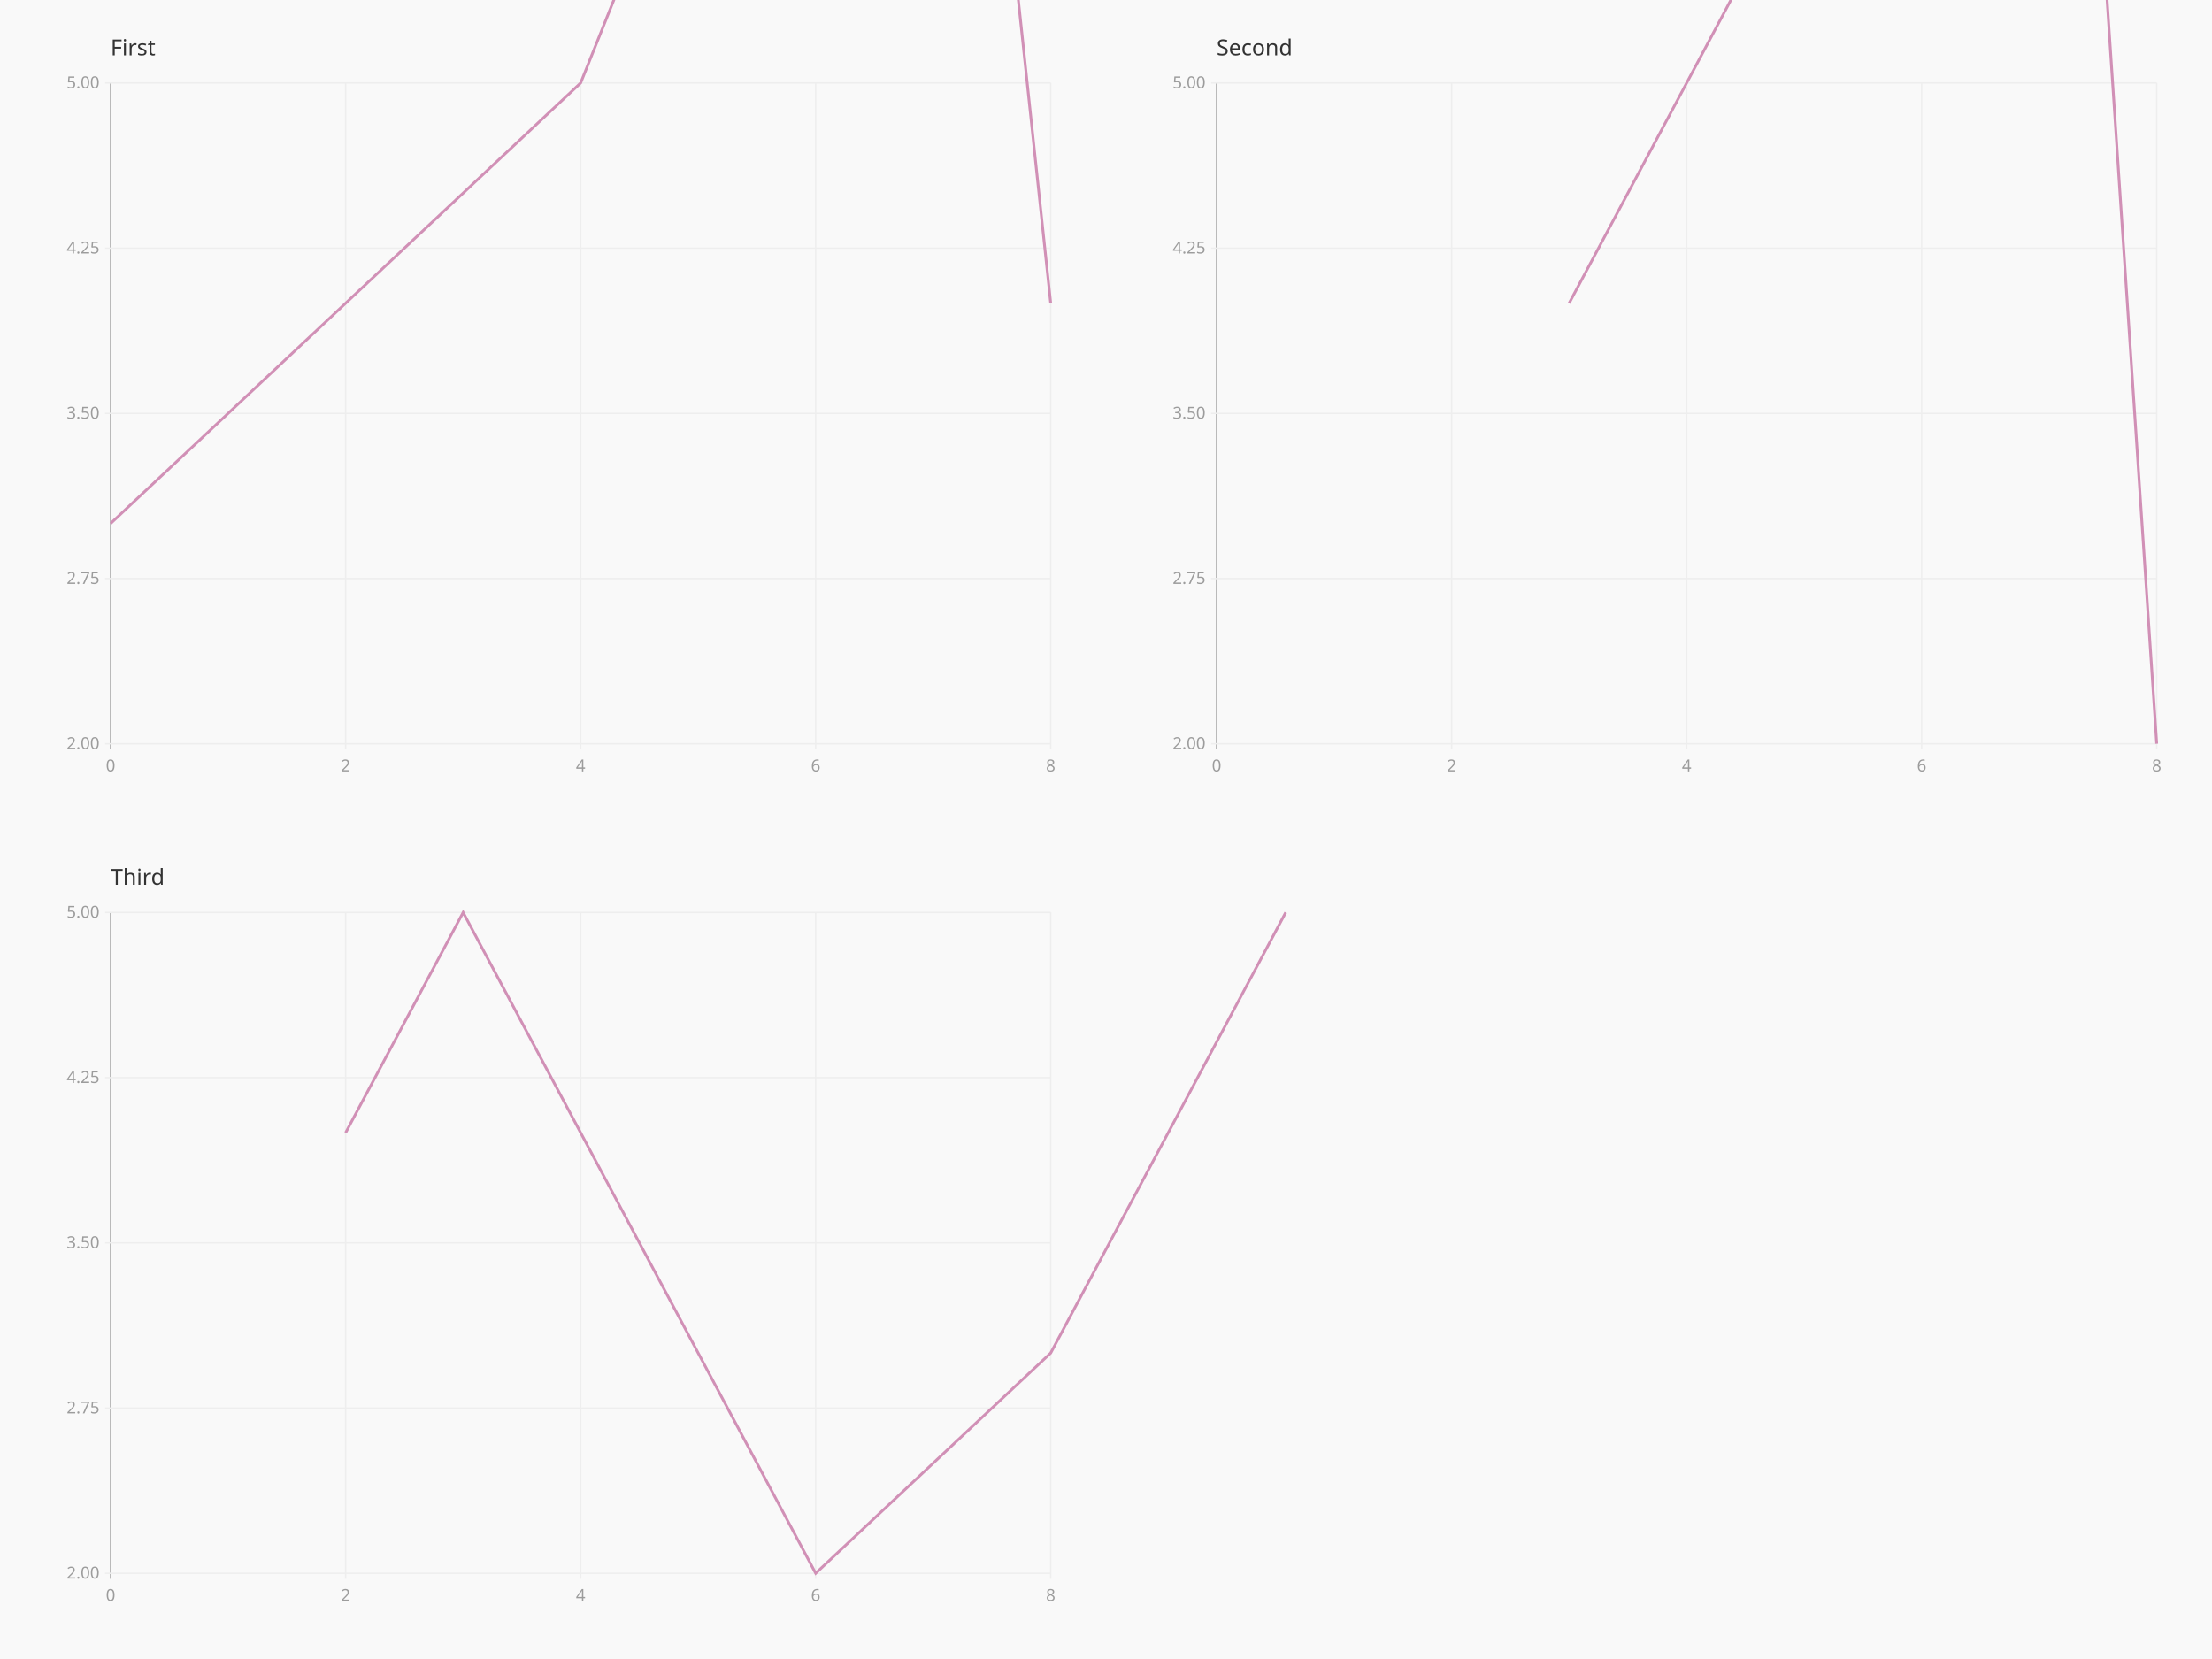
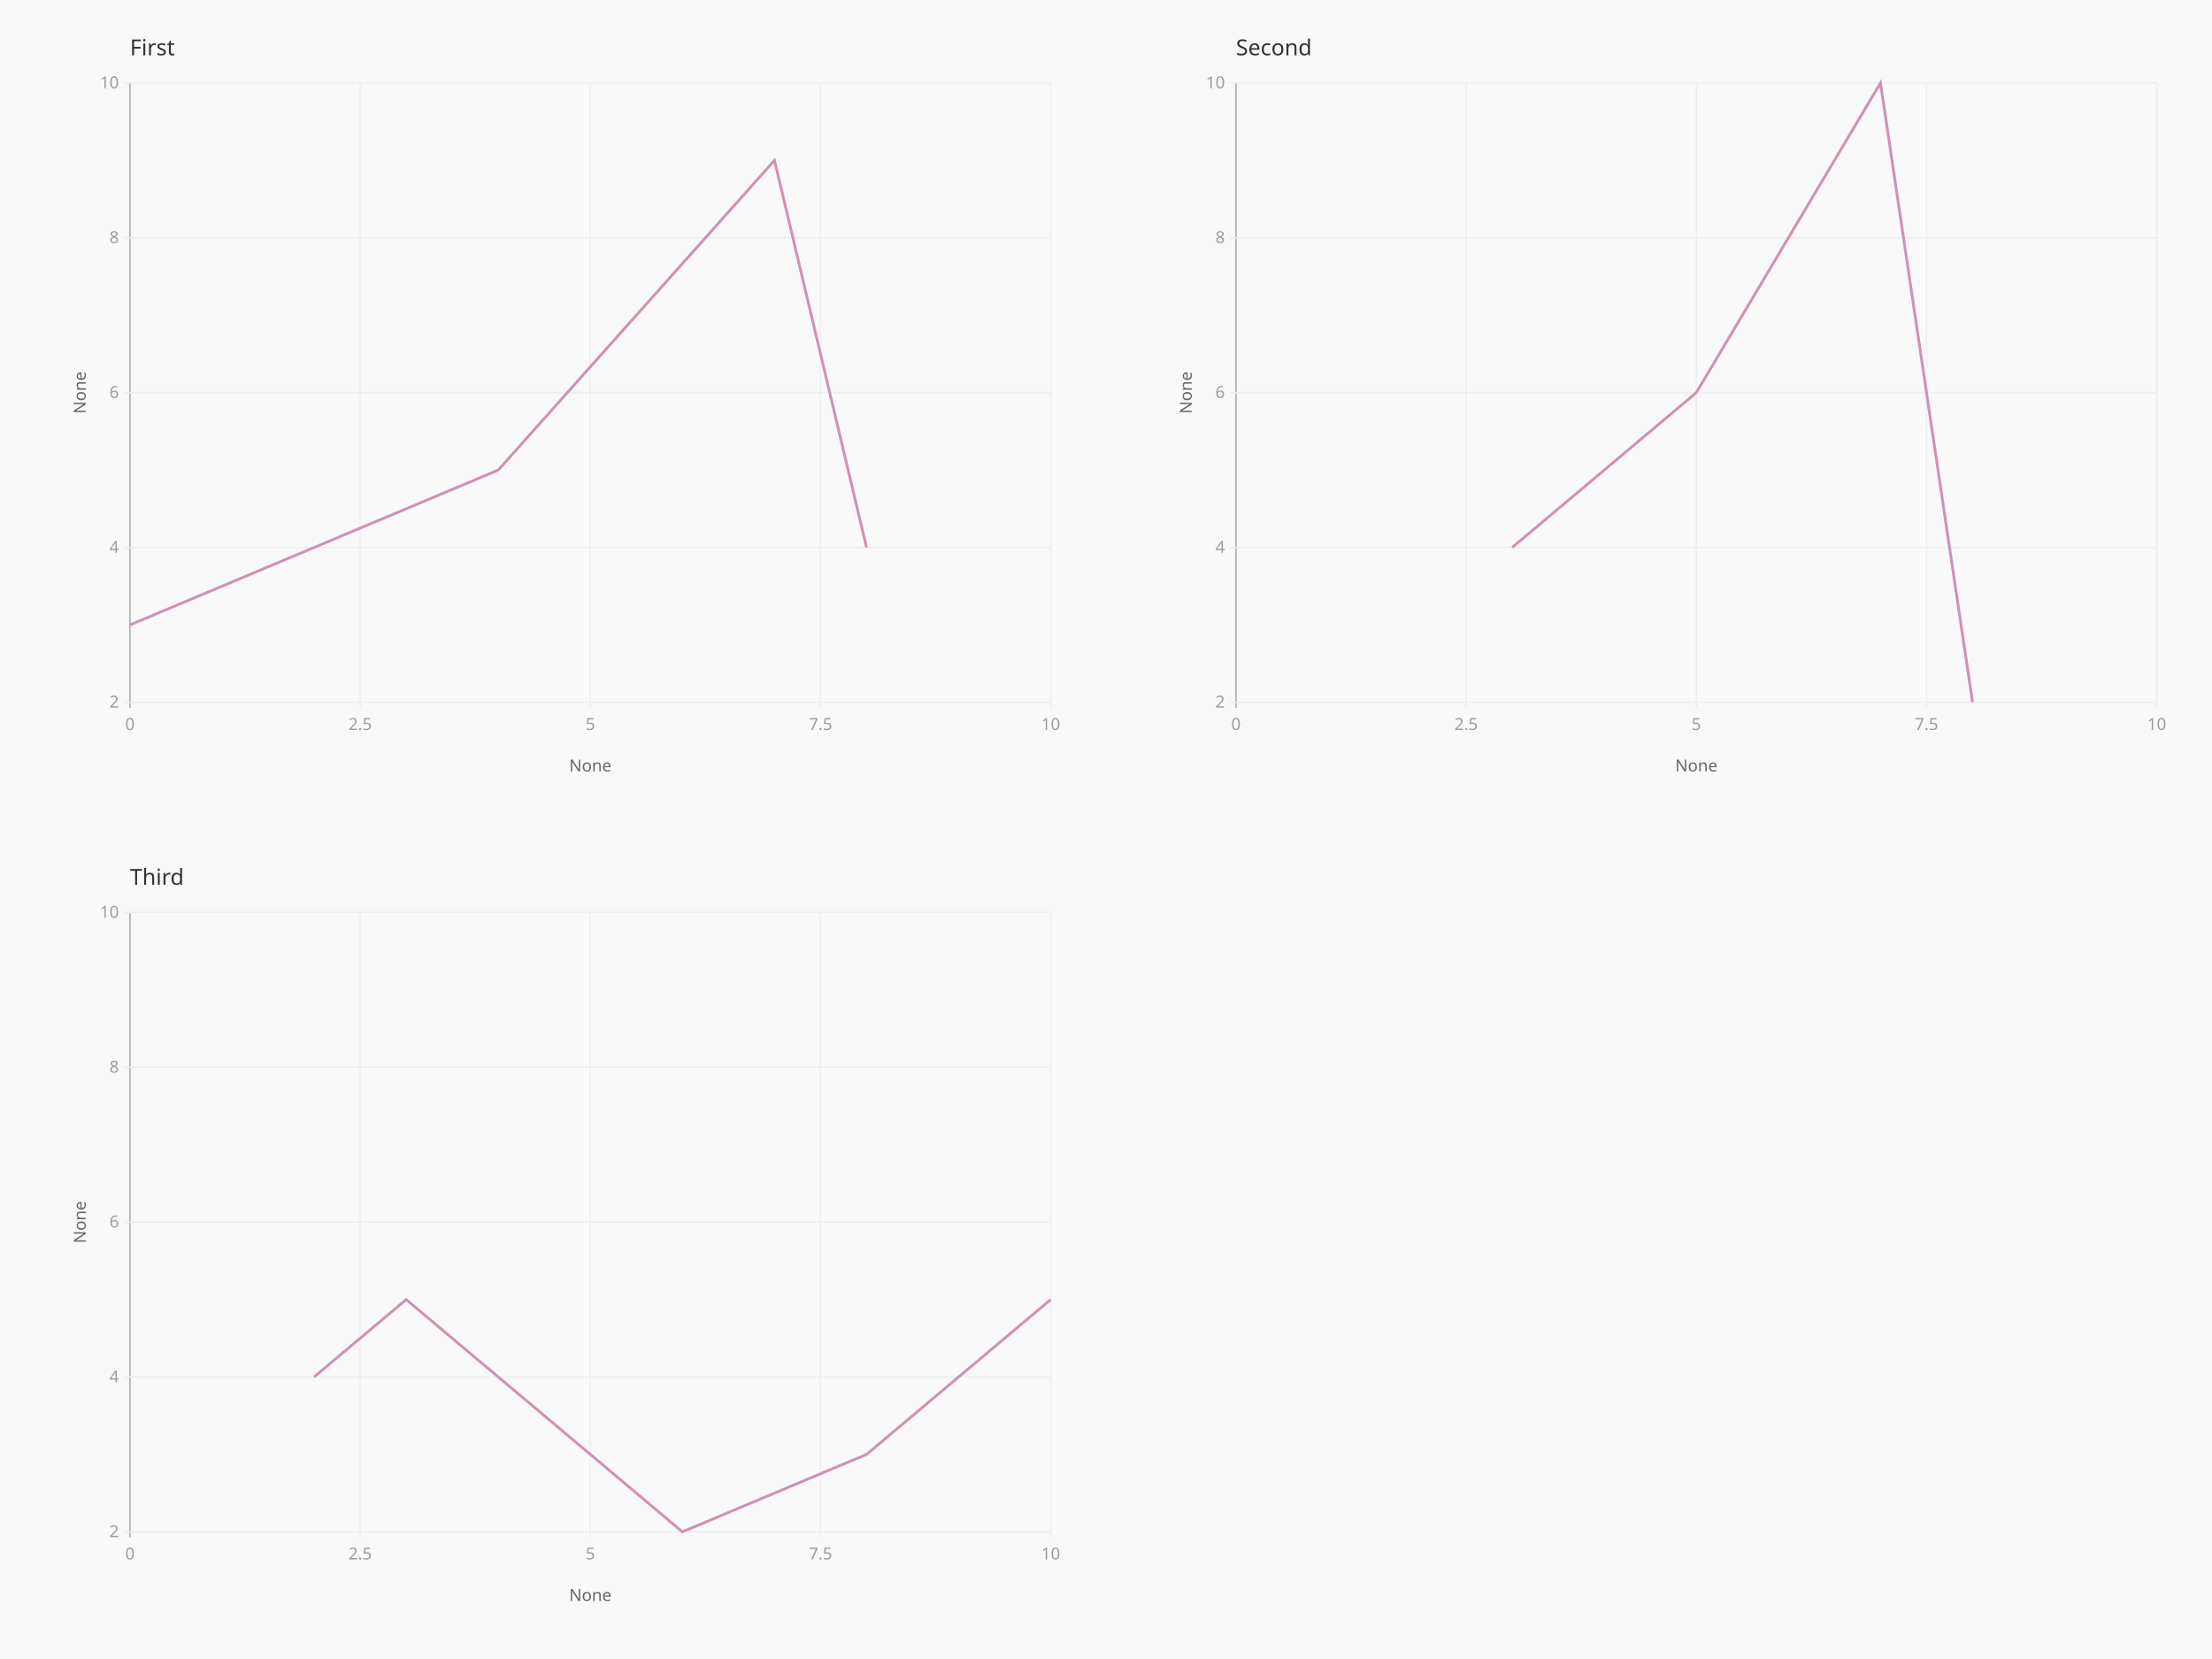
<svg xmlns="http://www.w3.org/2000/svg" height="1200" version="1.1" width="1600">
  <g>
    <rect fill="#f9f9f9" height="1200" width="1600" x="0" y="0" />
    <g>
      <g transform="translate(0 0)">
        <g>
          <rect fill="#f9f9f9" height="600.0" width="800.0" x="0" y="0" />
          <g transform="translate(40 40)">
-             <g transform="translate(40 0)">
+             <g transform="translate(54 0)">
              <text fill="#333" font-family="Monaco" font-size="16" x="0" y="0">First</text>
            </g>
            <g transform="translate(0 20)">
-               <g transform="translate(40 0)">
+               <g transform="translate(54 0)">
                <g class="axis bottom">
-                   <text dy="1em" fill="#666" font-family="Monaco" text-anchor="middle" transform="" x="340.0" y="508.0" />
-                   <g class="tick">
-                     <line stroke="#eee" stroke-width="1" x1="170.00" x2="170.00" y1="0" y2="482.0" />
-                     <text dy="1em" fill="#9c9c9c" font-family="Monaco" text-anchor="middle" x="170.00" y="486.0">2</text>
-                   </g>
-                   <g class="tick">
-                     <line stroke="#eee" stroke-width="1" x1="340.0" x2="340.0" y1="0" y2="482.0" />
-                     <text dy="1em" fill="#9c9c9c" font-family="Monaco" text-anchor="middle" x="340.0" y="486.0">4</text>
-                   </g>
-                   <g class="tick">
-                     <line stroke="#eee" stroke-width="1" x1="510.00" x2="510.00" y1="0" y2="482.0" />
-                     <text dy="1em" fill="#9c9c9c" font-family="Monaco" text-anchor="middle" x="510.00" y="486.0">6</text>
-                   </g>
-                   <g class="tick">
-                     <line stroke="#eee" stroke-width="1" x1="680" x2="680" y1="0" y2="482.0" />
-                     <text dy="1em" fill="#9c9c9c" font-family="Monaco" text-anchor="middle" x="680" y="486.0">8</text>
-                   </g>
-                   <g class="tick">
-                     <line stroke="#a8a8a8" stroke-width="1" x1="0" x2="0" y1="0" y2="482.0" />
-                     <text dy="1em" fill="#9c9c9c" font-family="Monaco" text-anchor="middle" x="0" y="486.0">0</text>
+                   <text dy="1em" fill="#666" font-family="Monaco" text-anchor="middle" transform="" x="333.0" y="486.0">None</text>
+                   <g class="tick">
+                     <line stroke="#eee" stroke-width="1" x1="166.50" x2="166.50" y1="0" y2="452.0" />
+                     <text dy="1em" fill="#9c9c9c" font-family="Monaco" text-anchor="middle" x="166.50" y="456.0">2.5</text>
+                   </g>
+                   <g class="tick">
+                     <line stroke="#eee" stroke-width="1" x1="333.0" x2="333.0" y1="0" y2="452.0" />
+                     <text dy="1em" fill="#9c9c9c" font-family="Monaco" text-anchor="middle" x="333.0" y="456.0">5</text>
+                   </g>
+                   <g class="tick">
+                     <line stroke="#eee" stroke-width="1" x1="499.50" x2="499.50" y1="0" y2="452.0" />
+                     <text dy="1em" fill="#9c9c9c" font-family="Monaco" text-anchor="middle" x="499.50" y="456.0">7.5</text>
+                   </g>
+                   <g class="tick">
+                     <line stroke="#eee" stroke-width="1" x1="666" x2="666" y1="0" y2="452.0" />
+                     <text dy="1em" fill="#9c9c9c" font-family="Monaco" text-anchor="middle" x="666" y="456.0">10</text>
+                   </g>
+                   <g class="tick">
+                     <line stroke="#a8a8a8" stroke-width="1" x1="0" x2="0" y1="0" y2="452.0" />
+                     <text dy="1em" fill="#9c9c9c" font-family="Monaco" text-anchor="middle" x="0" y="456.0">0</text>
                  </g>
                </g>
                <g class="axis left">
-                   <text dy="" fill="#666" font-family="Monaco" text-anchor="middle" transform="rotate(270 -40 239)" x="-40" y="239.0" />
-                   <g class="tick">
-                     <line stroke="#eee" stroke-width="1" x1="-4" x2="680.0" y1="478.00" y2="478.00" />
-                     <text dy="0.32em" fill="#9c9c9c" font-family="Monaco" text-anchor="end" x="-8" y="478.00">2.00</text>
-                   </g>
-                   <g class="tick">
-                     <line stroke="#eee" stroke-width="1" x1="-4" x2="680.0" y1="358.50" y2="358.50" />
-                     <text dy="0.32em" fill="#9c9c9c" font-family="Monaco" text-anchor="end" x="-8" y="358.50">2.75</text>
-                   </g>
-                   <g class="tick">
-                     <line stroke="#eee" stroke-width="1" x1="-4" x2="680.0" y1="239.00" y2="239.00" />
-                     <text dy="0.32em" fill="#9c9c9c" font-family="Monaco" text-anchor="end" x="-8" y="239.00">3.50</text>
-                   </g>
-                   <g class="tick">
-                     <line stroke="#eee" stroke-width="1" x1="-4" x2="680.0" y1="119.50" y2="119.50" />
-                     <text dy="0.32em" fill="#9c9c9c" font-family="Monaco" text-anchor="end" x="-8" y="119.50">4.25</text>
-                   </g>
-                   <g class="tick">
-                     <line stroke="#eee" stroke-width="1" x1="-4" x2="680.0" y1="0.00" y2="0.00" />
-                     <text dy="0.32em" fill="#9c9c9c" font-family="Monaco" text-anchor="end" x="-8" y="0.00">5.00</text>
+                   <text dy="" fill="#666" font-family="Monaco" text-anchor="middle" transform="rotate(270 -32 224)" x="-32" y="224.0">None</text>
+                   <g class="tick">
+                     <line stroke="#eee" stroke-width="1" x1="-4" x2="666.0" y1="448" y2="448" />
+                     <text dy="0.32em" fill="#9c9c9c" font-family="Monaco" text-anchor="end" x="-8" y="448">2</text>
+                   </g>
+                   <g class="tick">
+                     <line stroke="#eee" stroke-width="1" x1="-4" x2="666.0" y1="336.00" y2="336.00" />
+                     <text dy="0.32em" fill="#9c9c9c" font-family="Monaco" text-anchor="end" x="-8" y="336.00">4</text>
+                   </g>
+                   <g class="tick">
+                     <line stroke="#eee" stroke-width="1" x1="-4" x2="666.0" y1="224.0" y2="224.0" />
+                     <text dy="0.32em" fill="#9c9c9c" font-family="Monaco" text-anchor="end" x="-8" y="224.0">6</text>
+                   </g>
+                   <g class="tick">
+                     <line stroke="#eee" stroke-width="1" x1="-4" x2="666.0" y1="112.00" y2="112.00" />
+                     <text dy="0.32em" fill="#9c9c9c" font-family="Monaco" text-anchor="end" x="-8" y="112.00">8</text>
+                   </g>
+                   <g class="tick">
+                     <line stroke="#eee" stroke-width="1" x1="-4" x2="666.0" y1="0" y2="0" />
+                     <text dy="0.32em" fill="#9c9c9c" font-family="Monaco" text-anchor="end" x="-8" y="0">10</text>
                  </g>
                </g>
                <g>
                  <g class="series lines">
-                     <path d="M 0 318.667 L 340.0 0 L 595.000 -637.333 L 680 159.333" fill="none" stroke="#d190b6" stroke-width="2" />
+                     <path d="M 0 392.000 L 266.4 280.000 L 466.2 56.000 L 532.8 336.00" fill="none" stroke="#d190b6" stroke-width="2" />
                  </g>
                </g>
              </g>
            </g>
          </g>
        </g>
      </g>
      <g transform="translate(800 0)">
        <g>
          <rect fill="#f9f9f9" height="600.0" width="800.0" x="0" y="0" />
          <g transform="translate(40 40)">
-             <g transform="translate(40 0)">
+             <g transform="translate(54 0)">
              <text fill="#333" font-family="Monaco" font-size="16" x="0" y="0">Second</text>
            </g>
            <g transform="translate(0 20)">
-               <g transform="translate(40 0)">
+               <g transform="translate(54 0)">
                <g class="axis bottom">
-                   <text dy="1em" fill="#666" font-family="Monaco" text-anchor="middle" transform="" x="340.0" y="508.0" />
-                   <g class="tick">
-                     <line stroke="#eee" stroke-width="1" x1="170.00" x2="170.00" y1="0" y2="482.0" />
-                     <text dy="1em" fill="#9c9c9c" font-family="Monaco" text-anchor="middle" x="170.00" y="486.0">2</text>
-                   </g>
-                   <g class="tick">
-                     <line stroke="#eee" stroke-width="1" x1="340.0" x2="340.0" y1="0" y2="482.0" />
-                     <text dy="1em" fill="#9c9c9c" font-family="Monaco" text-anchor="middle" x="340.0" y="486.0">4</text>
-                   </g>
-                   <g class="tick">
-                     <line stroke="#eee" stroke-width="1" x1="510.00" x2="510.00" y1="0" y2="482.0" />
-                     <text dy="1em" fill="#9c9c9c" font-family="Monaco" text-anchor="middle" x="510.00" y="486.0">6</text>
-                   </g>
-                   <g class="tick">
-                     <line stroke="#eee" stroke-width="1" x1="680" x2="680" y1="0" y2="482.0" />
-                     <text dy="1em" fill="#9c9c9c" font-family="Monaco" text-anchor="middle" x="680" y="486.0">8</text>
-                   </g>
-                   <g class="tick">
-                     <line stroke="#a8a8a8" stroke-width="1" x1="0" x2="0" y1="0" y2="482.0" />
-                     <text dy="1em" fill="#9c9c9c" font-family="Monaco" text-anchor="middle" x="0" y="486.0">0</text>
+                   <text dy="1em" fill="#666" font-family="Monaco" text-anchor="middle" transform="" x="333.0" y="486.0">None</text>
+                   <g class="tick">
+                     <line stroke="#eee" stroke-width="1" x1="166.50" x2="166.50" y1="0" y2="452.0" />
+                     <text dy="1em" fill="#9c9c9c" font-family="Monaco" text-anchor="middle" x="166.50" y="456.0">2.5</text>
+                   </g>
+                   <g class="tick">
+                     <line stroke="#eee" stroke-width="1" x1="333.0" x2="333.0" y1="0" y2="452.0" />
+                     <text dy="1em" fill="#9c9c9c" font-family="Monaco" text-anchor="middle" x="333.0" y="456.0">5</text>
+                   </g>
+                   <g class="tick">
+                     <line stroke="#eee" stroke-width="1" x1="499.50" x2="499.50" y1="0" y2="452.0" />
+                     <text dy="1em" fill="#9c9c9c" font-family="Monaco" text-anchor="middle" x="499.50" y="456.0">7.5</text>
+                   </g>
+                   <g class="tick">
+                     <line stroke="#eee" stroke-width="1" x1="666" x2="666" y1="0" y2="452.0" />
+                     <text dy="1em" fill="#9c9c9c" font-family="Monaco" text-anchor="middle" x="666" y="456.0">10</text>
+                   </g>
+                   <g class="tick">
+                     <line stroke="#a8a8a8" stroke-width="1" x1="0" x2="0" y1="0" y2="452.0" />
+                     <text dy="1em" fill="#9c9c9c" font-family="Monaco" text-anchor="middle" x="0" y="456.0">0</text>
                  </g>
                </g>
                <g class="axis left">
-                   <text dy="" fill="#666" font-family="Monaco" text-anchor="middle" transform="rotate(270 -40 239)" x="-40" y="239.0" />
-                   <g class="tick">
-                     <line stroke="#eee" stroke-width="1" x1="-4" x2="680.0" y1="478.00" y2="478.00" />
-                     <text dy="0.32em" fill="#9c9c9c" font-family="Monaco" text-anchor="end" x="-8" y="478.00">2.00</text>
-                   </g>
-                   <g class="tick">
-                     <line stroke="#eee" stroke-width="1" x1="-4" x2="680.0" y1="358.50" y2="358.50" />
-                     <text dy="0.32em" fill="#9c9c9c" font-family="Monaco" text-anchor="end" x="-8" y="358.50">2.75</text>
-                   </g>
-                   <g class="tick">
-                     <line stroke="#eee" stroke-width="1" x1="-4" x2="680.0" y1="239.00" y2="239.00" />
-                     <text dy="0.32em" fill="#9c9c9c" font-family="Monaco" text-anchor="end" x="-8" y="239.00">3.50</text>
-                   </g>
-                   <g class="tick">
-                     <line stroke="#eee" stroke-width="1" x1="-4" x2="680.0" y1="119.50" y2="119.50" />
-                     <text dy="0.32em" fill="#9c9c9c" font-family="Monaco" text-anchor="end" x="-8" y="119.50">4.25</text>
-                   </g>
-                   <g class="tick">
-                     <line stroke="#eee" stroke-width="1" x1="-4" x2="680.0" y1="0.00" y2="0.00" />
-                     <text dy="0.32em" fill="#9c9c9c" font-family="Monaco" text-anchor="end" x="-8" y="0.00">5.00</text>
+                   <text dy="" fill="#666" font-family="Monaco" text-anchor="middle" transform="rotate(270 -32 224)" x="-32" y="224.0">None</text>
+                   <g class="tick">
+                     <line stroke="#eee" stroke-width="1" x1="-4" x2="666.0" y1="448" y2="448" />
+                     <text dy="0.32em" fill="#9c9c9c" font-family="Monaco" text-anchor="end" x="-8" y="448">2</text>
+                   </g>
+                   <g class="tick">
+                     <line stroke="#eee" stroke-width="1" x1="-4" x2="666.0" y1="336.00" y2="336.00" />
+                     <text dy="0.32em" fill="#9c9c9c" font-family="Monaco" text-anchor="end" x="-8" y="336.00">4</text>
+                   </g>
+                   <g class="tick">
+                     <line stroke="#eee" stroke-width="1" x1="-4" x2="666.0" y1="224.0" y2="224.0" />
+                     <text dy="0.32em" fill="#9c9c9c" font-family="Monaco" text-anchor="end" x="-8" y="224.0">6</text>
+                   </g>
+                   <g class="tick">
+                     <line stroke="#eee" stroke-width="1" x1="-4" x2="666.0" y1="112.00" y2="112.00" />
+                     <text dy="0.32em" fill="#9c9c9c" font-family="Monaco" text-anchor="end" x="-8" y="112.00">8</text>
+                   </g>
+                   <g class="tick">
+                     <line stroke="#eee" stroke-width="1" x1="-4" x2="666.0" y1="0" y2="0" />
+                     <text dy="0.32em" fill="#9c9c9c" font-family="Monaco" text-anchor="end" x="-8" y="0">10</text>
                  </g>
                </g>
                <g>
                  <g class="series lines">
-                     <path d="M 255.000 159.333 L 255.000 159.333 L 425.000 -159.333 L 595.000 -796.667 L 680 478" fill="none" stroke="#d190b6" stroke-width="2" />
+                     <path d="M 199.8 336.00 L 199.8 336.00 L 333.0 224.0 L 466.2 0 L 532.8 448" fill="none" stroke="#d190b6" stroke-width="2" />
                  </g>
                </g>
              </g>
            </g>
          </g>
        </g>
      </g>
      <g transform="translate(0 600)">
        <g>
          <rect fill="#f9f9f9" height="600.0" width="800.0" x="0" y="0" />
          <g transform="translate(40 40)">
-             <g transform="translate(40 0)">
+             <g transform="translate(54 0)">
              <text fill="#333" font-family="Monaco" font-size="16" x="0" y="0">Third</text>
            </g>
            <g transform="translate(0 20)">
-               <g transform="translate(40 0)">
+               <g transform="translate(54 0)">
                <g class="axis bottom">
-                   <text dy="1em" fill="#666" font-family="Monaco" text-anchor="middle" transform="" x="340.0" y="508.0" />
-                   <g class="tick">
-                     <line stroke="#eee" stroke-width="1" x1="170.00" x2="170.00" y1="0" y2="482.0" />
-                     <text dy="1em" fill="#9c9c9c" font-family="Monaco" text-anchor="middle" x="170.00" y="486.0">2</text>
-                   </g>
-                   <g class="tick">
-                     <line stroke="#eee" stroke-width="1" x1="340.0" x2="340.0" y1="0" y2="482.0" />
-                     <text dy="1em" fill="#9c9c9c" font-family="Monaco" text-anchor="middle" x="340.0" y="486.0">4</text>
-                   </g>
-                   <g class="tick">
-                     <line stroke="#eee" stroke-width="1" x1="510.00" x2="510.00" y1="0" y2="482.0" />
-                     <text dy="1em" fill="#9c9c9c" font-family="Monaco" text-anchor="middle" x="510.00" y="486.0">6</text>
-                   </g>
-                   <g class="tick">
-                     <line stroke="#eee" stroke-width="1" x1="680" x2="680" y1="0" y2="482.0" />
-                     <text dy="1em" fill="#9c9c9c" font-family="Monaco" text-anchor="middle" x="680" y="486.0">8</text>
-                   </g>
-                   <g class="tick">
-                     <line stroke="#a8a8a8" stroke-width="1" x1="0" x2="0" y1="0" y2="482.0" />
-                     <text dy="1em" fill="#9c9c9c" font-family="Monaco" text-anchor="middle" x="0" y="486.0">0</text>
+                   <text dy="1em" fill="#666" font-family="Monaco" text-anchor="middle" transform="" x="333.0" y="486.0">None</text>
+                   <g class="tick">
+                     <line stroke="#eee" stroke-width="1" x1="166.50" x2="166.50" y1="0" y2="452.0" />
+                     <text dy="1em" fill="#9c9c9c" font-family="Monaco" text-anchor="middle" x="166.50" y="456.0">2.5</text>
+                   </g>
+                   <g class="tick">
+                     <line stroke="#eee" stroke-width="1" x1="333.0" x2="333.0" y1="0" y2="452.0" />
+                     <text dy="1em" fill="#9c9c9c" font-family="Monaco" text-anchor="middle" x="333.0" y="456.0">5</text>
+                   </g>
+                   <g class="tick">
+                     <line stroke="#eee" stroke-width="1" x1="499.50" x2="499.50" y1="0" y2="452.0" />
+                     <text dy="1em" fill="#9c9c9c" font-family="Monaco" text-anchor="middle" x="499.50" y="456.0">7.5</text>
+                   </g>
+                   <g class="tick">
+                     <line stroke="#eee" stroke-width="1" x1="666" x2="666" y1="0" y2="452.0" />
+                     <text dy="1em" fill="#9c9c9c" font-family="Monaco" text-anchor="middle" x="666" y="456.0">10</text>
+                   </g>
+                   <g class="tick">
+                     <line stroke="#a8a8a8" stroke-width="1" x1="0" x2="0" y1="0" y2="452.0" />
+                     <text dy="1em" fill="#9c9c9c" font-family="Monaco" text-anchor="middle" x="0" y="456.0">0</text>
                  </g>
                </g>
                <g class="axis left">
-                   <text dy="" fill="#666" font-family="Monaco" text-anchor="middle" transform="rotate(270 -40 239)" x="-40" y="239.0" />
-                   <g class="tick">
-                     <line stroke="#eee" stroke-width="1" x1="-4" x2="680.0" y1="478.00" y2="478.00" />
-                     <text dy="0.32em" fill="#9c9c9c" font-family="Monaco" text-anchor="end" x="-8" y="478.00">2.00</text>
-                   </g>
-                   <g class="tick">
-                     <line stroke="#eee" stroke-width="1" x1="-4" x2="680.0" y1="358.50" y2="358.50" />
-                     <text dy="0.32em" fill="#9c9c9c" font-family="Monaco" text-anchor="end" x="-8" y="358.50">2.75</text>
-                   </g>
-                   <g class="tick">
-                     <line stroke="#eee" stroke-width="1" x1="-4" x2="680.0" y1="239.00" y2="239.00" />
-                     <text dy="0.32em" fill="#9c9c9c" font-family="Monaco" text-anchor="end" x="-8" y="239.00">3.50</text>
-                   </g>
-                   <g class="tick">
-                     <line stroke="#eee" stroke-width="1" x1="-4" x2="680.0" y1="119.50" y2="119.50" />
-                     <text dy="0.32em" fill="#9c9c9c" font-family="Monaco" text-anchor="end" x="-8" y="119.50">4.25</text>
-                   </g>
-                   <g class="tick">
-                     <line stroke="#eee" stroke-width="1" x1="-4" x2="680.0" y1="0.00" y2="0.00" />
-                     <text dy="0.32em" fill="#9c9c9c" font-family="Monaco" text-anchor="end" x="-8" y="0.00">5.00</text>
+                   <text dy="" fill="#666" font-family="Monaco" text-anchor="middle" transform="rotate(270 -32 224)" x="-32" y="224.0">None</text>
+                   <g class="tick">
+                     <line stroke="#eee" stroke-width="1" x1="-4" x2="666.0" y1="448" y2="448" />
+                     <text dy="0.32em" fill="#9c9c9c" font-family="Monaco" text-anchor="end" x="-8" y="448">2</text>
+                   </g>
+                   <g class="tick">
+                     <line stroke="#eee" stroke-width="1" x1="-4" x2="666.0" y1="336.00" y2="336.00" />
+                     <text dy="0.32em" fill="#9c9c9c" font-family="Monaco" text-anchor="end" x="-8" y="336.00">4</text>
+                   </g>
+                   <g class="tick">
+                     <line stroke="#eee" stroke-width="1" x1="-4" x2="666.0" y1="224.0" y2="224.0" />
+                     <text dy="0.32em" fill="#9c9c9c" font-family="Monaco" text-anchor="end" x="-8" y="224.0">6</text>
+                   </g>
+                   <g class="tick">
+                     <line stroke="#eee" stroke-width="1" x1="-4" x2="666.0" y1="112.00" y2="112.00" />
+                     <text dy="0.32em" fill="#9c9c9c" font-family="Monaco" text-anchor="end" x="-8" y="112.00">8</text>
+                   </g>
+                   <g class="tick">
+                     <line stroke="#eee" stroke-width="1" x1="-4" x2="666.0" y1="0" y2="0" />
+                     <text dy="0.32em" fill="#9c9c9c" font-family="Monaco" text-anchor="end" x="-8" y="0">10</text>
                  </g>
                </g>
                <g>
                  <g class="series lines">
-                     <path d="M 170.00 159.333 L 255.000 0 L 510.00 478 L 680 318.667 L 850.00 0" fill="none" stroke="#d190b6" stroke-width="2" />
+                     <path d="M 133.2 336.00 L 199.8 280.000 L 399.6 448 L 532.8 392.000 L 666 280.000" fill="none" stroke="#d190b6" stroke-width="2" />
                  </g>
                </g>
              </g>
            </g>
          </g>
        </g>
      </g>
    </g>
  </g>
</svg>
